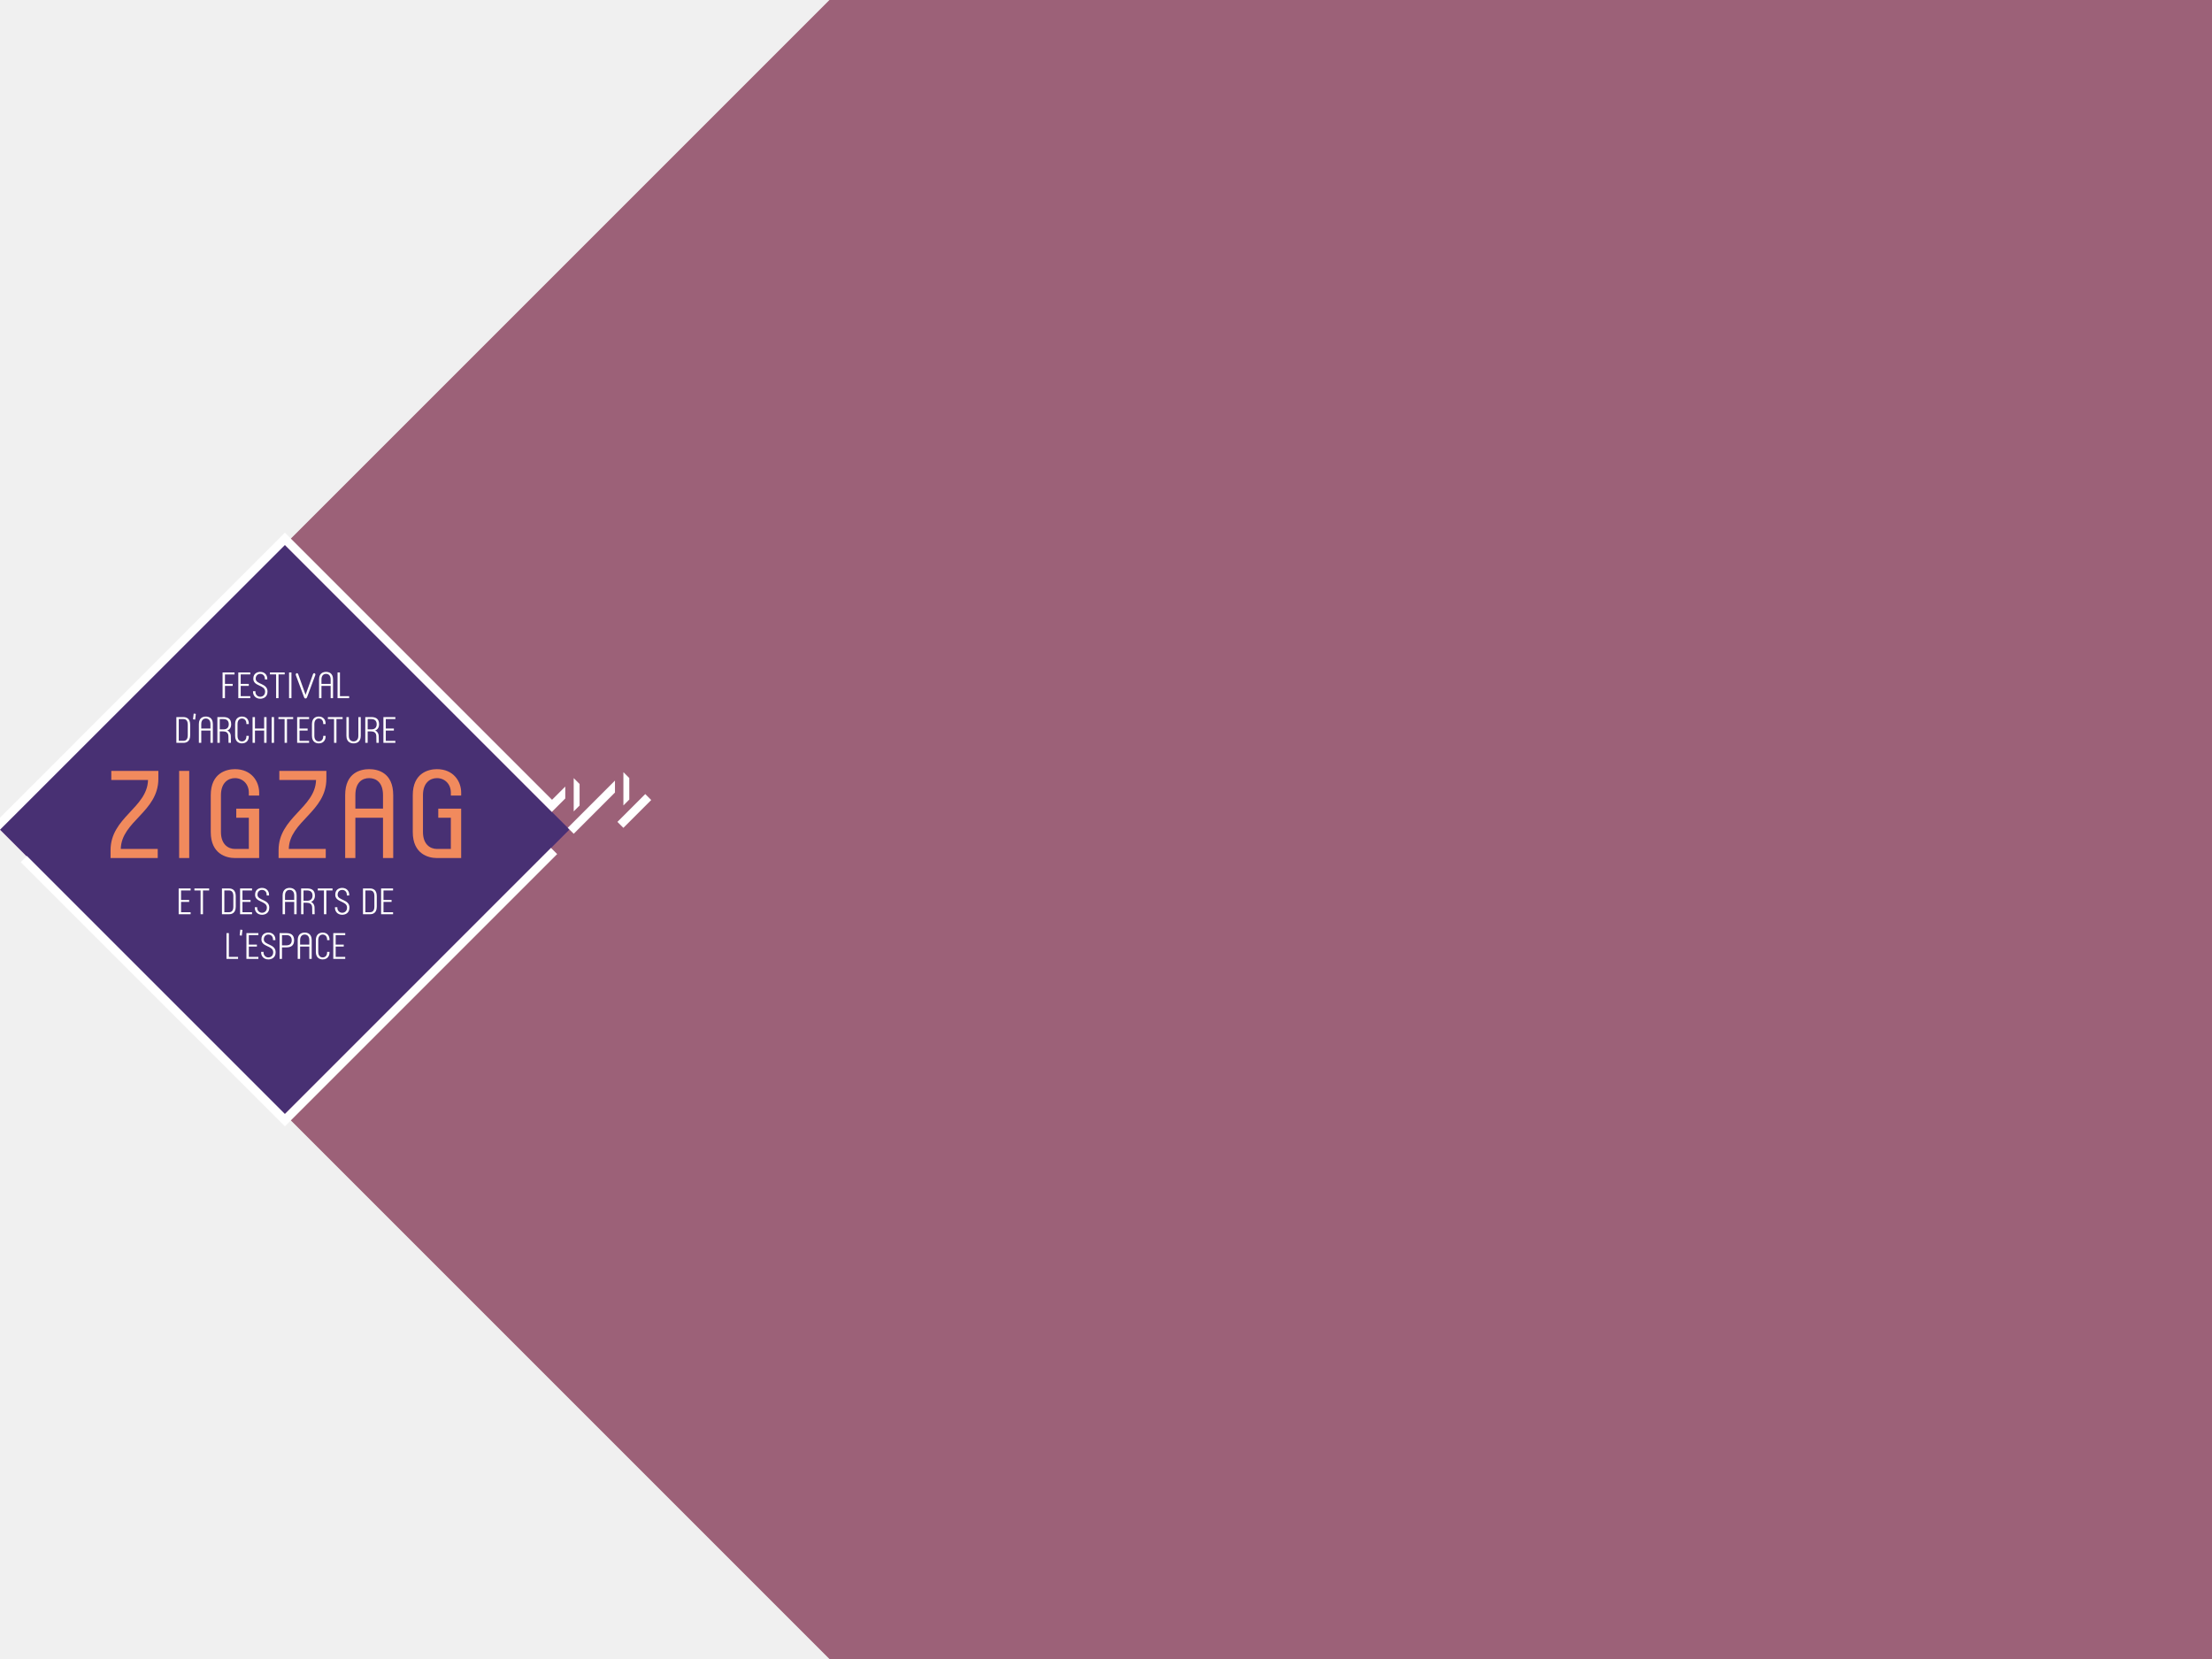
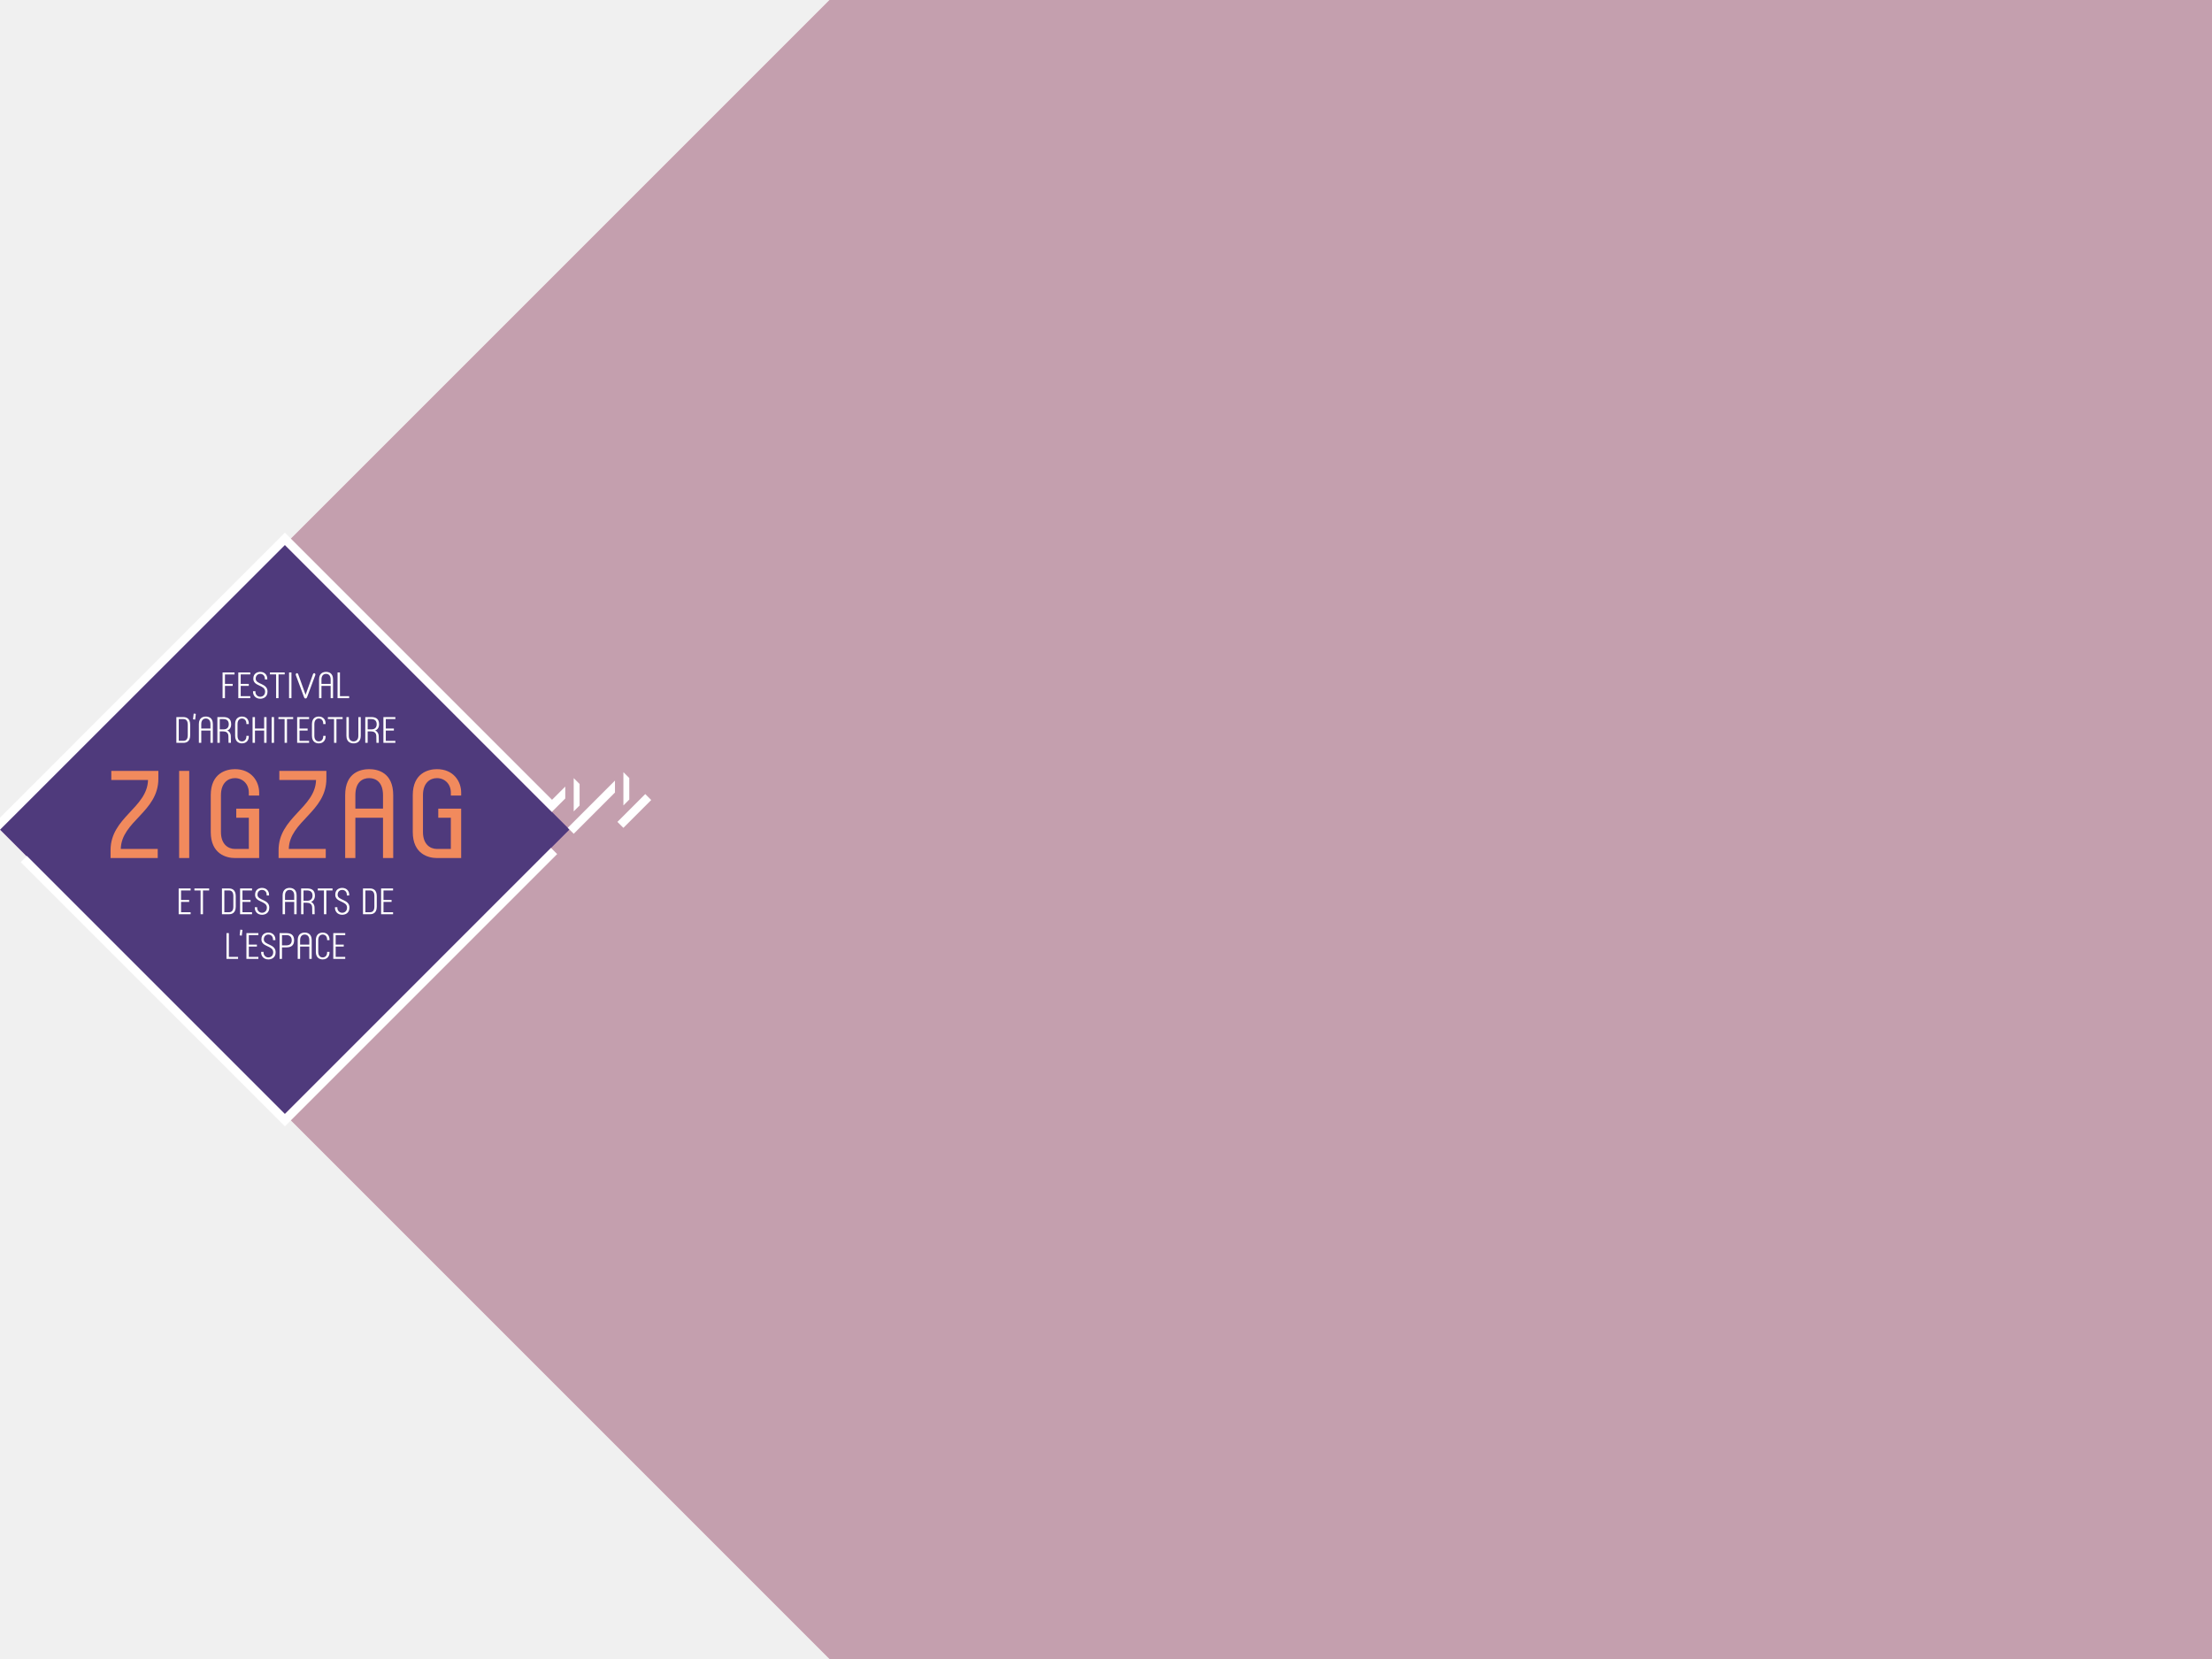
<svg xmlns="http://www.w3.org/2000/svg" width="640" height="480" viewBox="0 0 640 480">
  <defs id="defs4">
    <style type="text/css">
      
     </style>
    <filter id="filter_multiply">
      <feBlend in="sourceGraphix" mode="multiply" id="feBlend7" in2="SourceGraphic" />
    </filter>
  </defs>
-   <path fill="#A15975" fill-opacity="0.6" class="filter-multiply" style="filter:url(#filter_multiply)" d="M239.999 0l-239.999 240 240 240 .001-.001h399.999v-479.999h-400.001z" />
+   <path fill="#A15975" fill-opacity="0.3" class="filter-multiply" style="filter:url(#filter_multiply)" d="M239.999 0l-239.999 240 240 240 .001-.001h399.999v-479.999h-400.001z" />
  <path fill="#473089" fill-opacity="0.6" class="filter-multiply" style="filter:url(#filter_multiply)" d="M-.003 240.001l82.377-82.377 82.377 82.377-82.377 82.377-82.377-82.377z" />
  <path fill="#fff" d="M82.431 154.113l-84.431 84.482 1.729 1.733 82.702-82.635 77.189 77.186.005-.006.041.036 3.884-3.885v-3.45l-3.828 3.831-77.291-77.292zm0 168.194l-74.652-74.653-1.79 1.791 76.442 76.441 78.774-78.773-1.791-1.79-76.983 76.984zm85.262-95.471l-1.702-1.703v9.628l1.702-1.702v-6.223zm20.726 4.634l-8.052 8.052-1.725-1.725 8.052-8.052 1.725 1.725zm-6.347-6.358l-1.703-1.702v9.628l1.703-1.703v-6.223zm-16.081 16.126l11.938-11.938v-3.45l-13.662 13.662 1.724 1.726zM110.93 214.925h3.46v-.574h-2.768v-2.979h2.34v-.575h-2.34v-2.746h2.768v-.574h-3.46v7.448zm-4.551-3.895v-2.979h1.064c1.064 0 1.542.587 1.542 1.491s-.478 1.491-1.542 1.491h-1.064v-.003zm-.692 3.895h.692v-3.32h.904c.853 0 1.575.32 1.597 1.382l.033 1.935h.692l-.033-1.935c-.013-.841-.532-1.458-1.011-1.639.588-.203 1.116-.765 1.116-1.808 0-1.702-1.116-2.065-2.234-2.065h-1.757l.001 7.45zm-3.384.157c.692 0 2.074-.266 2.074-2.18v-5.428h-.692v5.428c0 1.225-.744 1.605-1.382 1.605-.638 0-1.382-.384-1.382-1.605v-5.428h-.692v5.428c0 1.914 1.382 2.18 2.074 2.18m-7.438-7.033h1.787v6.873h.692v-6.873h1.787v-.574h-4.267l.001.574zm-4.606 4.853c0 1.862 1.276 2.18 1.969 2.18 1.382 0 1.978-1.01 1.978-1.968v-.212h-.692v.212c0 .853-.541 1.394-1.288 1.394-.638 0-1.276-.436-1.276-1.606v-3.405c0-1.17.639-1.605 1.276-1.605.743 0 1.288.542 1.288 1.394v.211h.692v-.211c0-.958-.596-1.969-1.978-1.969-.692 0-1.969.321-1.969 2.18v3.405zm-4.287 2.023h3.459v-.574h-2.768v-2.979h2.341v-.575h-2.341v-2.746h2.768v-.574h-3.459v7.448zm-5.416-6.876h1.787v6.873h.692v-6.873h1.787v-.574h-4.267l.001.574zm-1.959 6.876h.691v-7.447h-.691v7.447zm-4.83 0v-3.553h2.662v3.553h.691v-7.447h-.691v3.32h-2.662v-3.32h-.691v7.447h.691zm-5.736-2.023c0 1.862 1.276 2.18 1.968 2.18 1.383 0 1.979-1.01 1.979-1.968v-.212h-.693v.212c0 .853-.541 1.394-1.287 1.394-.639 0-1.277-.436-1.277-1.606v-3.405c0-1.17.638-1.605 1.277-1.605.743 0 1.287.542 1.287 1.394v.211h.693v-.211c0-.958-.596-1.969-1.979-1.969-.692 0-1.968.321-1.968 2.18v3.405zm-4.448-1.872v-2.979h1.064c1.064 0 1.542.587 1.542 1.491s-.478 1.491-1.542 1.491h-1.064v-.003zm-.689 3.895h.692v-3.32h.904c.853 0 1.575.32 1.596 1.382l.034 1.935h.692l-.033-1.935c-.012-.841-.532-1.458-1.01-1.639.587-.203 1.116-.765 1.116-1.808 0-1.702-1.116-2.065-2.234-2.065h-1.757v7.45zm-4.663-5.428c0-1.225.692-1.605 1.33-1.605s1.331.384 1.331 1.605v1.297h-2.661v-1.297zm1.331-2.18c-.692 0-2.023.266-2.023 2.18v5.428h.693v-3.553h2.661v3.553h.692v-5.428c-.001-1.914-1.331-2.18-2.023-2.18m-3.523-.853l-.19 1.66.617.076.19-1.66-.617-.076zm-4.318 1.585h1.382c.638 0 1.225.384 1.225 1.605v3.084c0 1.225-.587 1.604-1.225 1.604h-1.382v-6.293zm-.693 6.876h2.075c.692 0 1.914-.266 1.914-2.18v-3.084c0-1.914-1.225-2.18-1.914-2.18h-2.075v7.444zm46.639-12.921h3.351v-.575h-2.661v-6.873h-.692v7.448h.002zm-4.659-5.427c0-1.225.692-1.606 1.33-1.606.638 0 1.331.384 1.331 1.606v1.297h-2.661v-1.297zm1.33-2.181c-.692 0-2.022.266-2.022 2.18v5.428h.692v-3.553h2.661v3.553h.691v-5.428c.001-1.913-1.329-2.18-2.022-2.18m-5.948 7.69h.037c.202 0 .326-.133.404-.339l2.393-6.422.027-.164c0-.206-.151-.39-.345-.39-.161 0-.281.145-.345.287l-2.145 5.972-2.135-5.951c-.061-.175-.184-.308-.362-.308-.194 0-.354.193-.354.399l.037.185 2.383 6.392c.07.206.2.339.405.339m-4.756-.082h.692v-7.448h-.692v7.448zm-5.531-6.873h1.787v6.873h.693v-6.873h1.787v-.575h-4.268l.001.575zm-2.799 7.034c.691 0 2.096-.321 2.096-2.074 0-2.501-3.418-1.99-3.418-3.726 0-.958.681-1.394 1.318-1.394.744 0 1.34.542 1.34 1.394v.212h.692v-.212c0-.958-.649-1.968-2.032-1.968-.691 0-2.01.32-2.01 1.968 0 2.289 3.416 1.724 3.416 3.726 0 1.064-.765 1.5-1.402 1.5-.854 0-1.403-.701-1.403-1.394v-.212h-.692v.212c-.001.903.658 1.968 2.095 1.968m-6.353-.161h3.459v-.575h-2.767v-2.979h2.341v-.574h-2.341v-2.746h2.767v-.575h-3.459v7.449zm-4.554-7.447v7.448h.692v-3.553h2.234v-.574h-2.234v-2.746h2.767v-.575h-3.459zm32.031 82.873h3.459v-.574h-2.767v-2.979h2.34v-.574h-2.34v-2.746h2.767v-.574h-3.459v7.447zm-5.041-2.023c0 1.862 1.276 2.181 1.969 2.181 1.382 0 1.978-1.01 1.978-1.969v-.212h-.692v.212c0 .854-.542 1.395-1.288 1.395-.639 0-1.276-.436-1.276-1.605v-3.405c0-1.17.638-1.604 1.276-1.604.744 0 1.288.541 1.288 1.395v.211h.692v-.211c0-.959-.596-1.969-1.978-1.969-.692 0-1.969.32-1.969 2.18v3.401zm-4.554-3.405c0-1.225.692-1.605 1.33-1.605.639 0 1.331.386 1.331 1.605v1.298h-2.661v-1.298zm1.329-2.18c-.693 0-2.023.266-2.023 2.18v5.428h.692v-3.553h2.661v3.553h.692v-5.428c0-1.914-1.331-2.18-2.022-2.18m-6.575 3.701v-2.967h1.275c1.064 0 1.543.586 1.543 1.49s-.479 1.479-1.543 1.479h-1.275v-.002zm0 3.907v-3.328h1.275c1.116 0 2.234-.352 2.234-2.054s-1.115-2.065-2.234-2.065h-1.969v7.447h.694zm-3.937.158c.693 0 2.096-.32 2.096-2.074 0-2.5-3.417-1.99-3.417-3.727 0-.958.681-1.393 1.318-1.393.744 0 1.34.541 1.34 1.393v.213h.692v-.213c0-.958-.65-1.969-2.032-1.969-.692 0-2.011.32-2.011 1.969 0 2.289 3.417 1.725 3.417 3.727 0 1.064-.765 1.5-1.403 1.5-.853 0-1.402-.701-1.402-1.395v-.212h-.693v.212c-.001.906.659 1.969 2.095 1.969m-6.353-.158h3.459v-.574h-2.766v-2.979h2.34v-.574h-2.34v-2.746h2.767v-.574h-3.459l-.001 7.447zm-1.766-8.459l-.19 1.659.617.075.19-1.66-.617-.074zm-4 8.459h3.351v-.574h-2.662v-6.873h-.692v7.447h.003zm44.737-12.92h3.459v-.574h-2.77v-2.979h2.341v-.575h-2.341v-2.745h2.767v-.574h-3.459v7.447h.003zm-4.554-6.873h1.382c.638 0 1.225.385 1.225 1.605v3.084c0 1.225-.587 1.605-1.225 1.605h-1.382v-6.294zm-.693 6.873h2.075c.692 0 1.914-.267 1.914-2.181v-3.084c0-1.914-1.225-2.181-1.914-2.181h-2.075v7.446zm-6.011.16c.692 0 2.096-.32 2.096-2.074 0-2.5-3.417-1.99-3.417-3.726 0-.958.68-1.394 1.318-1.394.744 0 1.34.541 1.34 1.394v.212h.692v-.212c0-.958-.65-1.97-2.032-1.97-.692 0-2.011.322-2.011 1.97 0 2.289 3.417 1.724 3.417 3.726 0 1.064-.766 1.5-1.403 1.5-.853 0-1.403-.701-1.403-1.395v-.211h-.691v.211c0 .904.658 1.969 2.094 1.969m-7.066-7.033h1.787v6.873h.692v-6.873h1.787v-.574h-4.267l.001.574zm-4.128 2.978v-2.979h1.064c1.064 0 1.543.586 1.543 1.489s-.479 1.49-1.543 1.49h-1.064zm-.692 3.895h.692v-3.32h.904c.854 0 1.576.32 1.597 1.383l.033 1.935h.692l-.033-1.935c-.012-.842-.532-1.459-1.01-1.641.586-.201 1.115-.764 1.115-1.808 0-1.702-1.115-2.065-2.234-2.065h-1.757l.001 7.451zm-4.66-5.428c0-1.225.692-1.605 1.33-1.605.639 0 1.33.385 1.33 1.605v1.297h-2.66v-1.297zm1.33-2.182c-.692 0-2.023.268-2.023 2.182v5.428h.693v-3.553h2.66v3.553h.693v-5.428c.001-1.914-1.33-2.182-2.023-2.182m-7.979 7.77c.692 0 2.095-.32 2.095-2.074 0-2.5-3.416-1.99-3.416-3.726 0-.958.68-1.394 1.318-1.394.744 0 1.34.541 1.34 1.394v.212h.691v-.212c0-.958-.65-1.97-2.031-1.97-.693 0-2.012.322-2.012 1.97 0 2.289 3.418 1.724 3.418 3.726 0 1.064-.766 1.5-1.403 1.5-.853 0-1.403-.701-1.403-1.395v-.211h-.692v.211c-.001.904.658 1.969 2.095 1.969m-6.353-.16h3.459v-.574h-2.768v-2.979h2.341v-.575h-2.341v-2.745h2.768v-.574h-3.459v7.447zm-4.554-6.873h1.382c.638 0 1.225.385 1.225 1.605v3.084c0 1.225-.586 1.605-1.225 1.605h-1.382v-6.294zm-.69 6.873h2.074c.693 0 1.915-.267 1.915-2.181v-3.084c0-1.914-1.225-2.181-1.915-2.181h-2.074v7.446zm-7.97-6.873h1.787v6.873h.692v-6.873h1.787v-.574h-4.267l.001.574zm-4.554 6.873h3.459v-.574h-2.767v-2.979h2.34v-.575h-2.34v-2.745h2.767v-.574h-3.459v7.447z" />
  <path fill="#F18A5D" d="M126.41 248.256h7.021v-14.296h-6.625v2.627h3.638v9.039h-4.033c-1.945 0-4.034-1.333-4.034-4.899v-10.658c0-3.602 2.089-4.935 4.034-4.935 2.23 0 4.033 1.657 4.033 4.212v.829h2.99v-.829c0-3.314-2.268-6.807-7.021-6.807-2.412 0-6.984 1.08-6.984 7.526v10.66c-.005 6.414 4.567 7.531 6.981 7.531m-23.59-18.188c0-3.783 2.054-4.935 3.998-4.935 1.908 0 3.998 1.152 3.998 4.935v3.889h-7.996v-3.889zm0 18.188v-11.668h7.996v11.668h2.953v-18.188c0-6.625-4.574-7.526-6.951-7.526s-6.951.901-6.951 7.526v18.186h2.953v.002zm-8.569 0v-2.627h-10.695c.178-8.031 10.876-10.731 10.876-20.311v-2.268h-13.612v2.628h10.622c-.218 8.067-10.841 10.804-10.841 20.311v2.269l13.65-.002zm-26.289 0h7.021v-14.296h-6.625v2.627h3.638v9.039h-4.034c-1.944 0-4.034-1.333-4.034-4.899v-10.658c0-3.602 2.089-4.935 4.034-4.935 2.231 0 4.034 1.657 4.034 4.212v.829h2.99v-.829c0-3.314-2.268-6.807-7.021-6.807-2.413 0-6.985 1.08-6.985 7.526v10.66c-.003 6.414 4.569 7.531 6.982 7.531m-16.132 0h2.918v-25.209h-2.918v25.209zm-6.193 0v-2.627h-10.695c.181-8.031 10.876-10.731 10.876-20.311v-2.268h-13.613v2.628h10.623c-.215 8.067-10.84 10.804-10.84 20.311v2.269l13.649-.002z" />
</svg>
